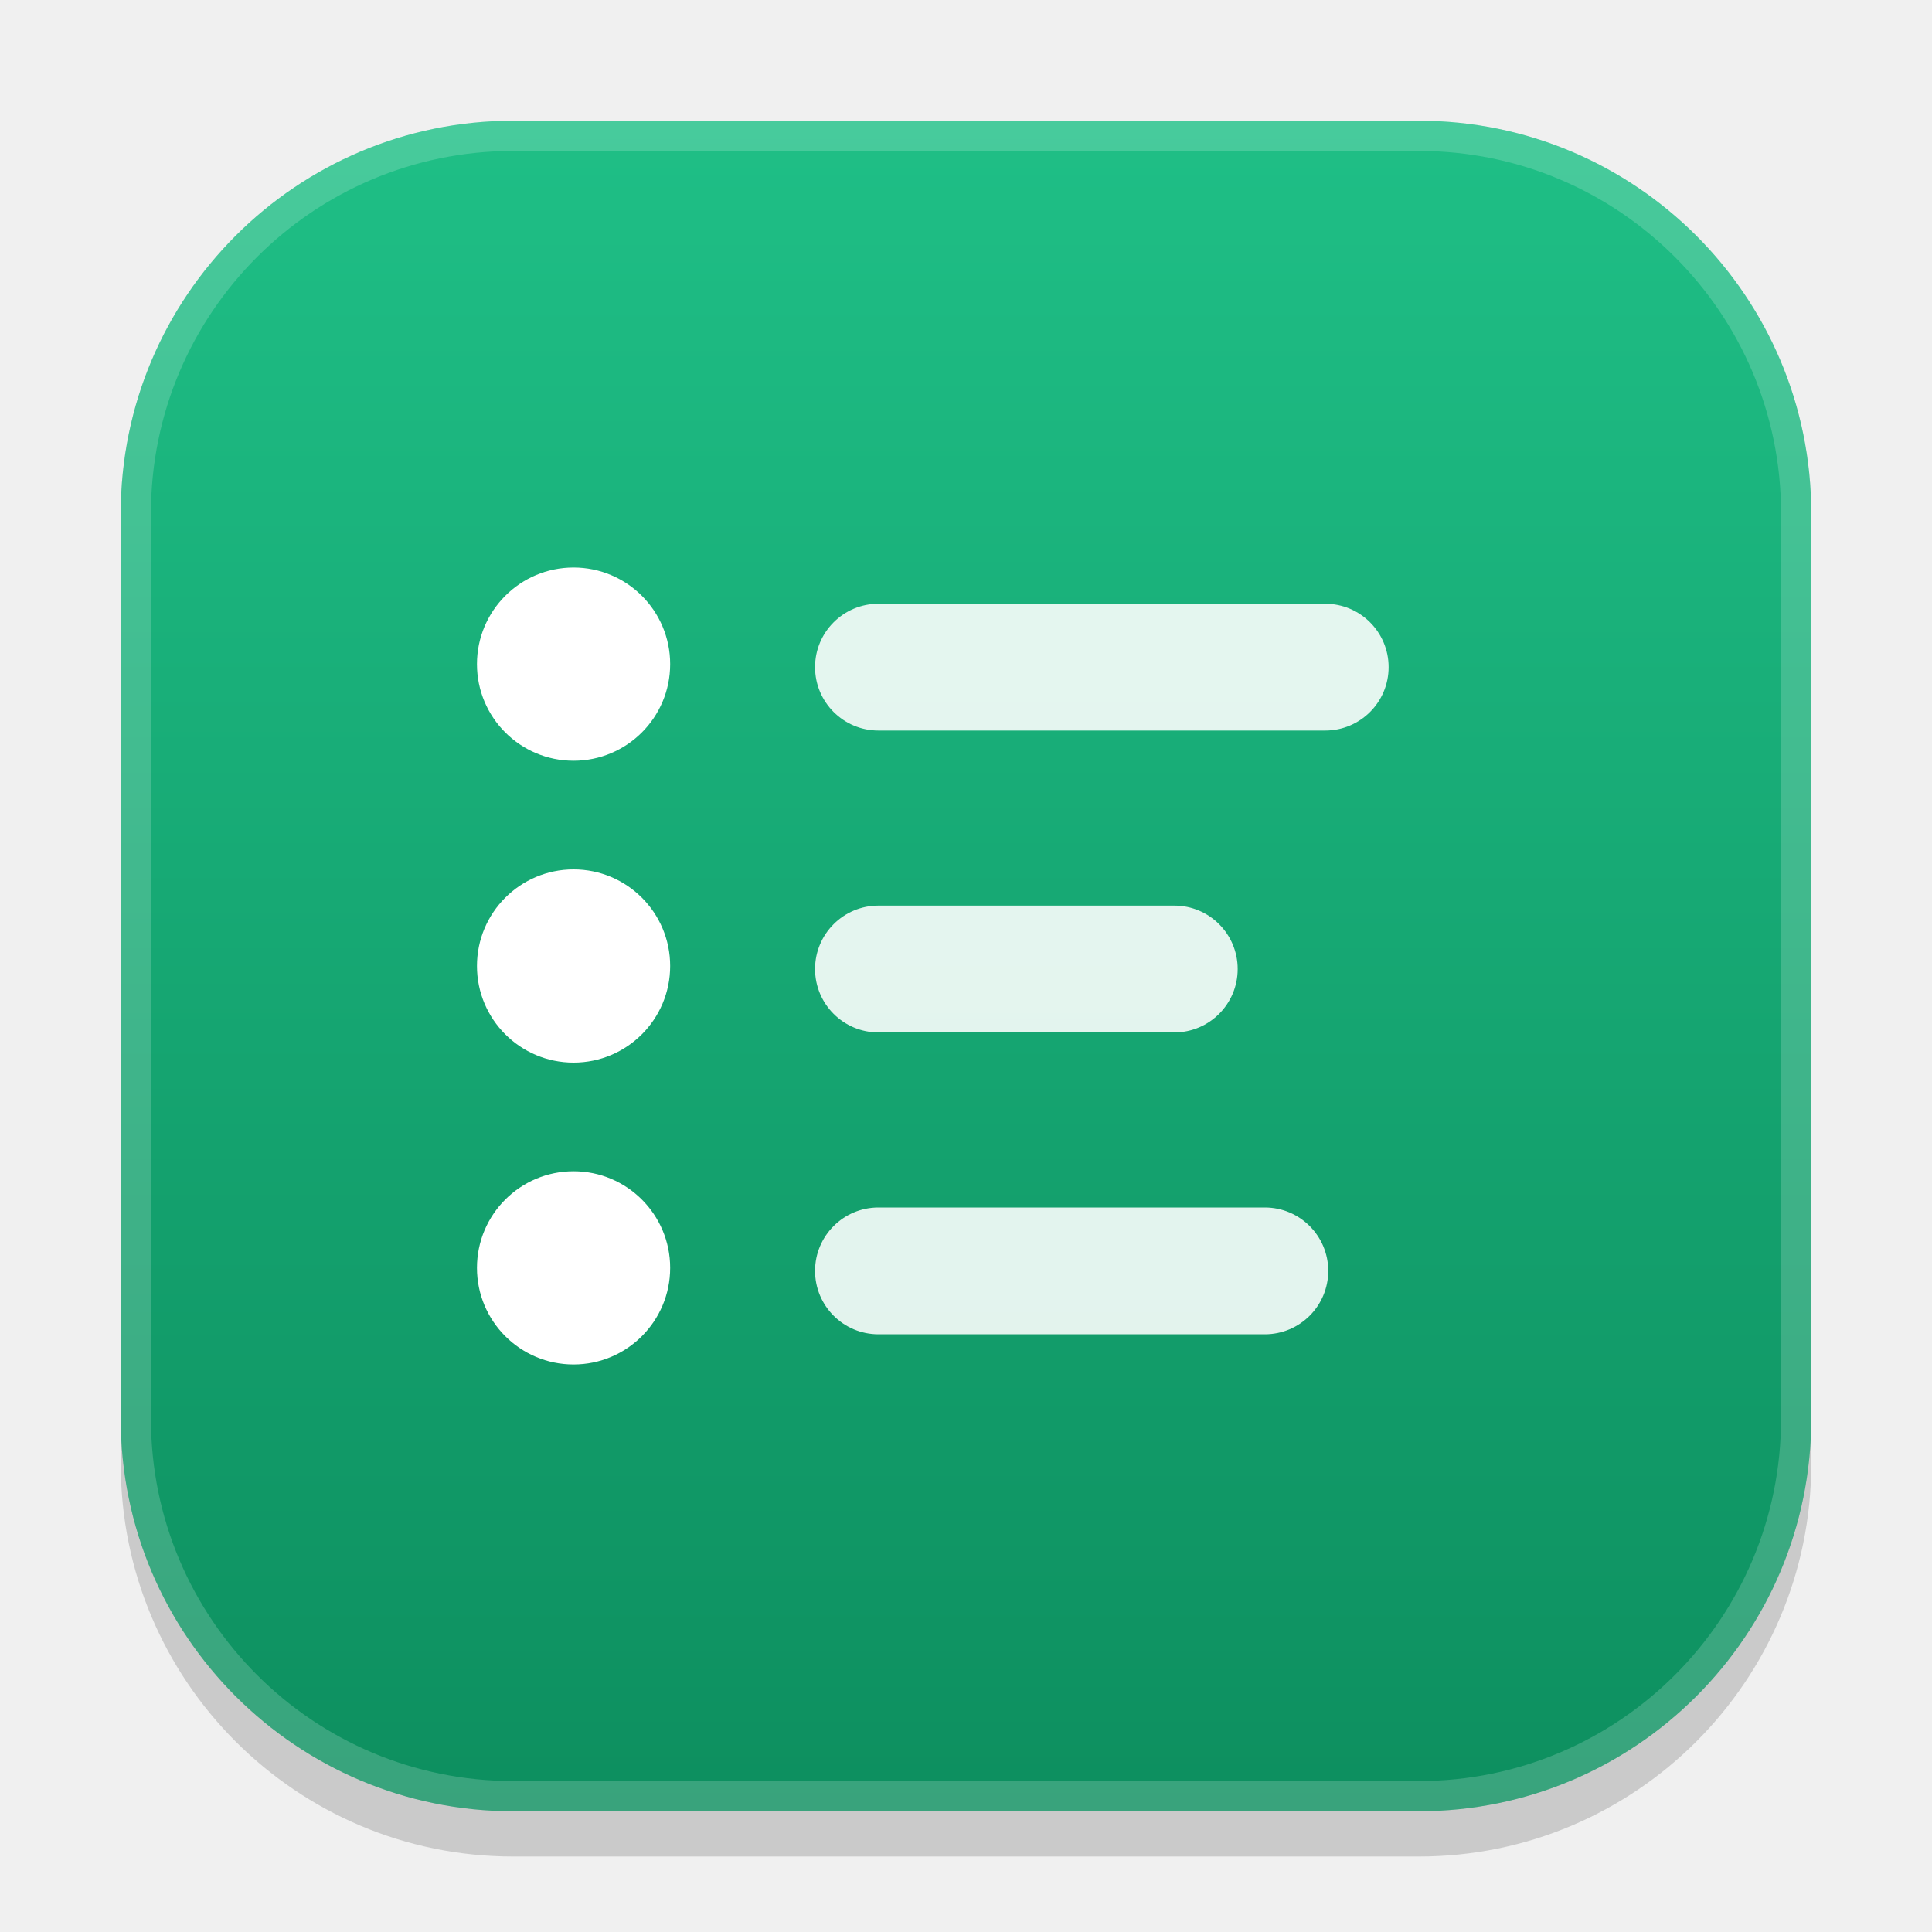
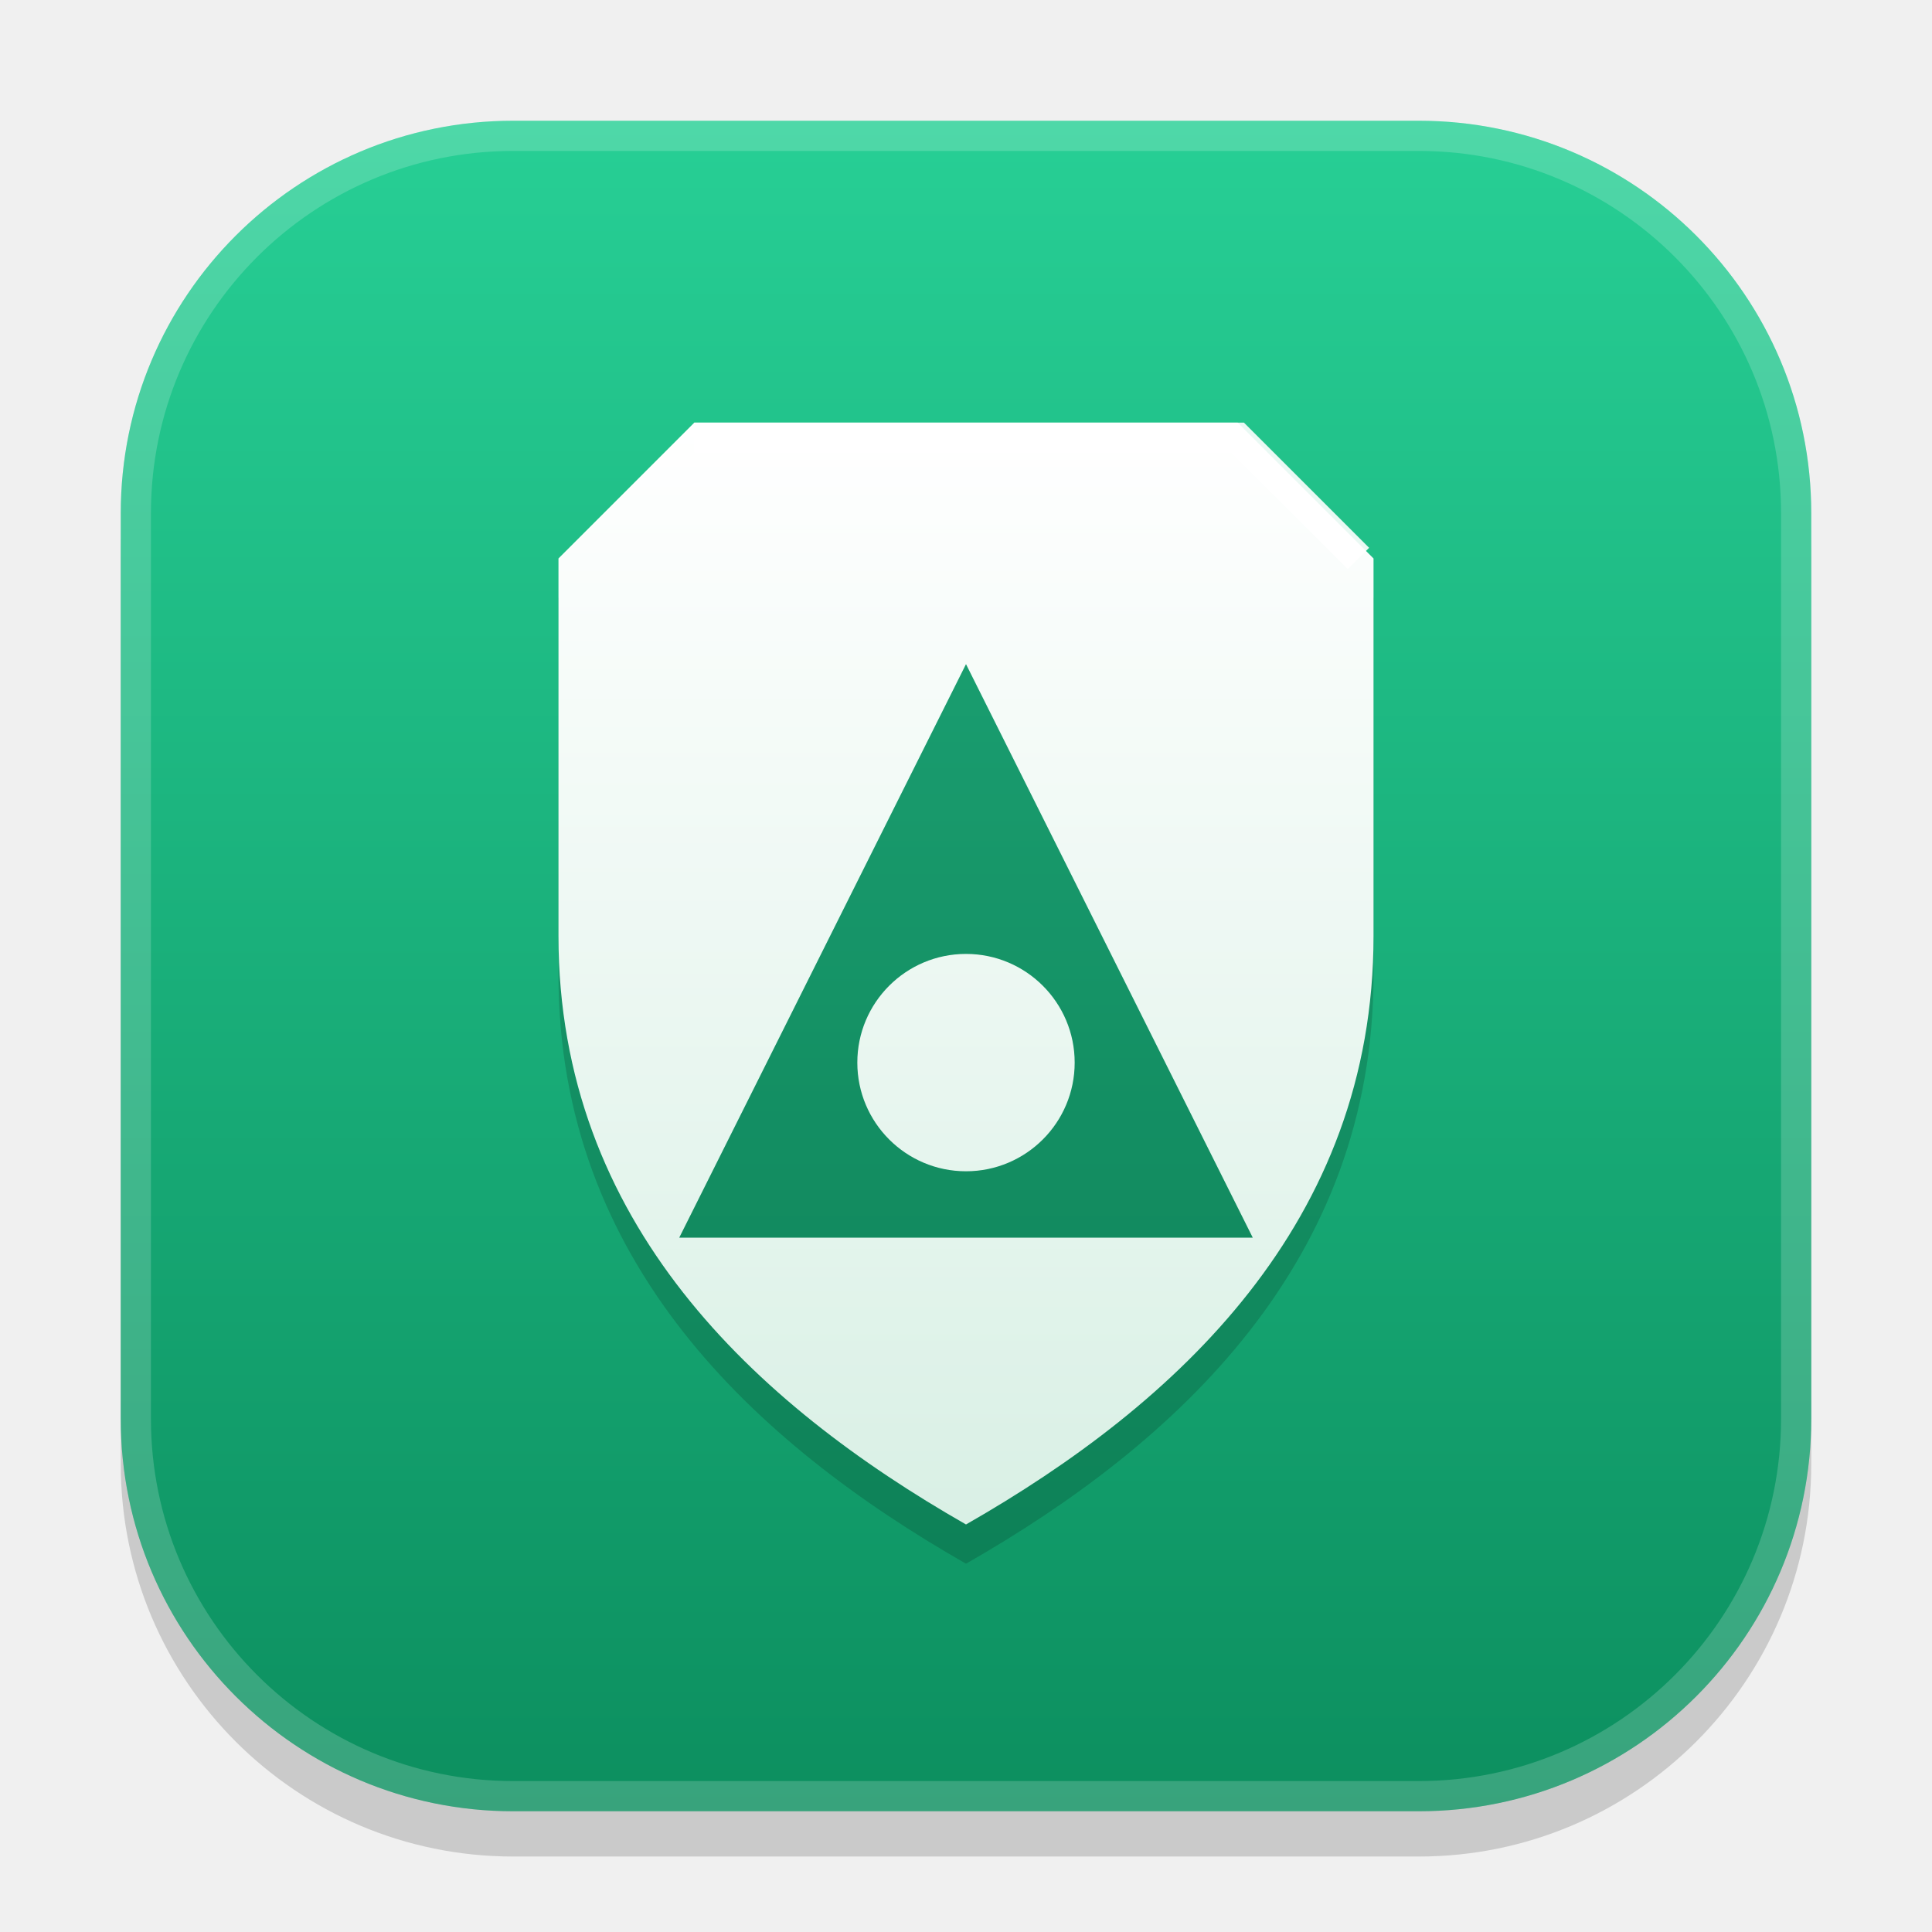
<svg xmlns="http://www.w3.org/2000/svg" viewBox="0 0 64 64">
  <defs>
    <linearGradient id="g" x1="0" y1="0" x2="0" y2="1">
-       <stop offset="0" stop-color="#1fbf86" />
-       <stop offset="1" stop-color="#0d8f5f" />
+       <stop offset="0" stop-color="#27cf95" />
+       <stop offset="1" stop-color="#0c8f5f" />
    </linearGradient>
+     <linearGradient id="s" x1="0" y1="0" x2="0" y2="1">
+       <stop offset="0" stop-color="#ffffff" />
+       <stop offset="1" stop-color="#d9f0e5" />
+     </linearGradient>
+     <mask id="m">
+       <rect width="64" height="64" fill="#fff" />
+       <polygon points="32,22 41.5,41 22.5,41" fill="#000" />
+       <circle cx="32" cy="35.2" r="3.6" fill="#fff" />
+     </mask>
  </defs>
  <rect x="4" y="5.5" width="56" height="56" rx="13" fill="#000" opacity=".16" />
  <rect x="4" y="4" width="56" height="56" rx="13" fill="url(#g)" />
  <rect x="4.5" y="4.5" width="55" height="55" rx="12.5" fill="none" stroke="#fff" stroke-opacity=".18" />
-   <circle cx="19" cy="22" r="3.2" fill="#fff" />
-   <rect x="27" y="20" width="19" height="4.2" rx="2.1" fill="#fff" fill-opacity=".88" />
-   <circle cx="19" cy="32" r="3.2" fill="#fff" />
-   <rect x="27" y="30" width="14" height="4.2" rx="2.1" fill="#fff" fill-opacity=".88" />
-   <circle cx="19" cy="42" r="3.2" fill="#fff" />
-   <rect x="27" y="40" width="17" height="4.2" rx="2.1" fill="#fff" fill-opacity=".88" />
+   <path d="M23 14 H41 L45.5 18.5 V31 C45.5 40.5 39 46.5 32 50.5 C25 46.5 18.5 40.5 18.5 31 V18.5 Z" fill="#000" opacity=".16" transform="translate(0 1.3)" />
+   <path d="M23 14 H41 L45.5 18.5 V31 C45.5 40.5 39 46.5 32 50.5 C25 46.5 18.5 40.5 18.5 31 V18.5 Z" fill="url(#s)" mask="url(#m)" />
+   <path d="M23 14.5 H41 L45 18.5" fill="none" stroke="#fff" stroke-width="1" opacity=".9" />
</svg>
